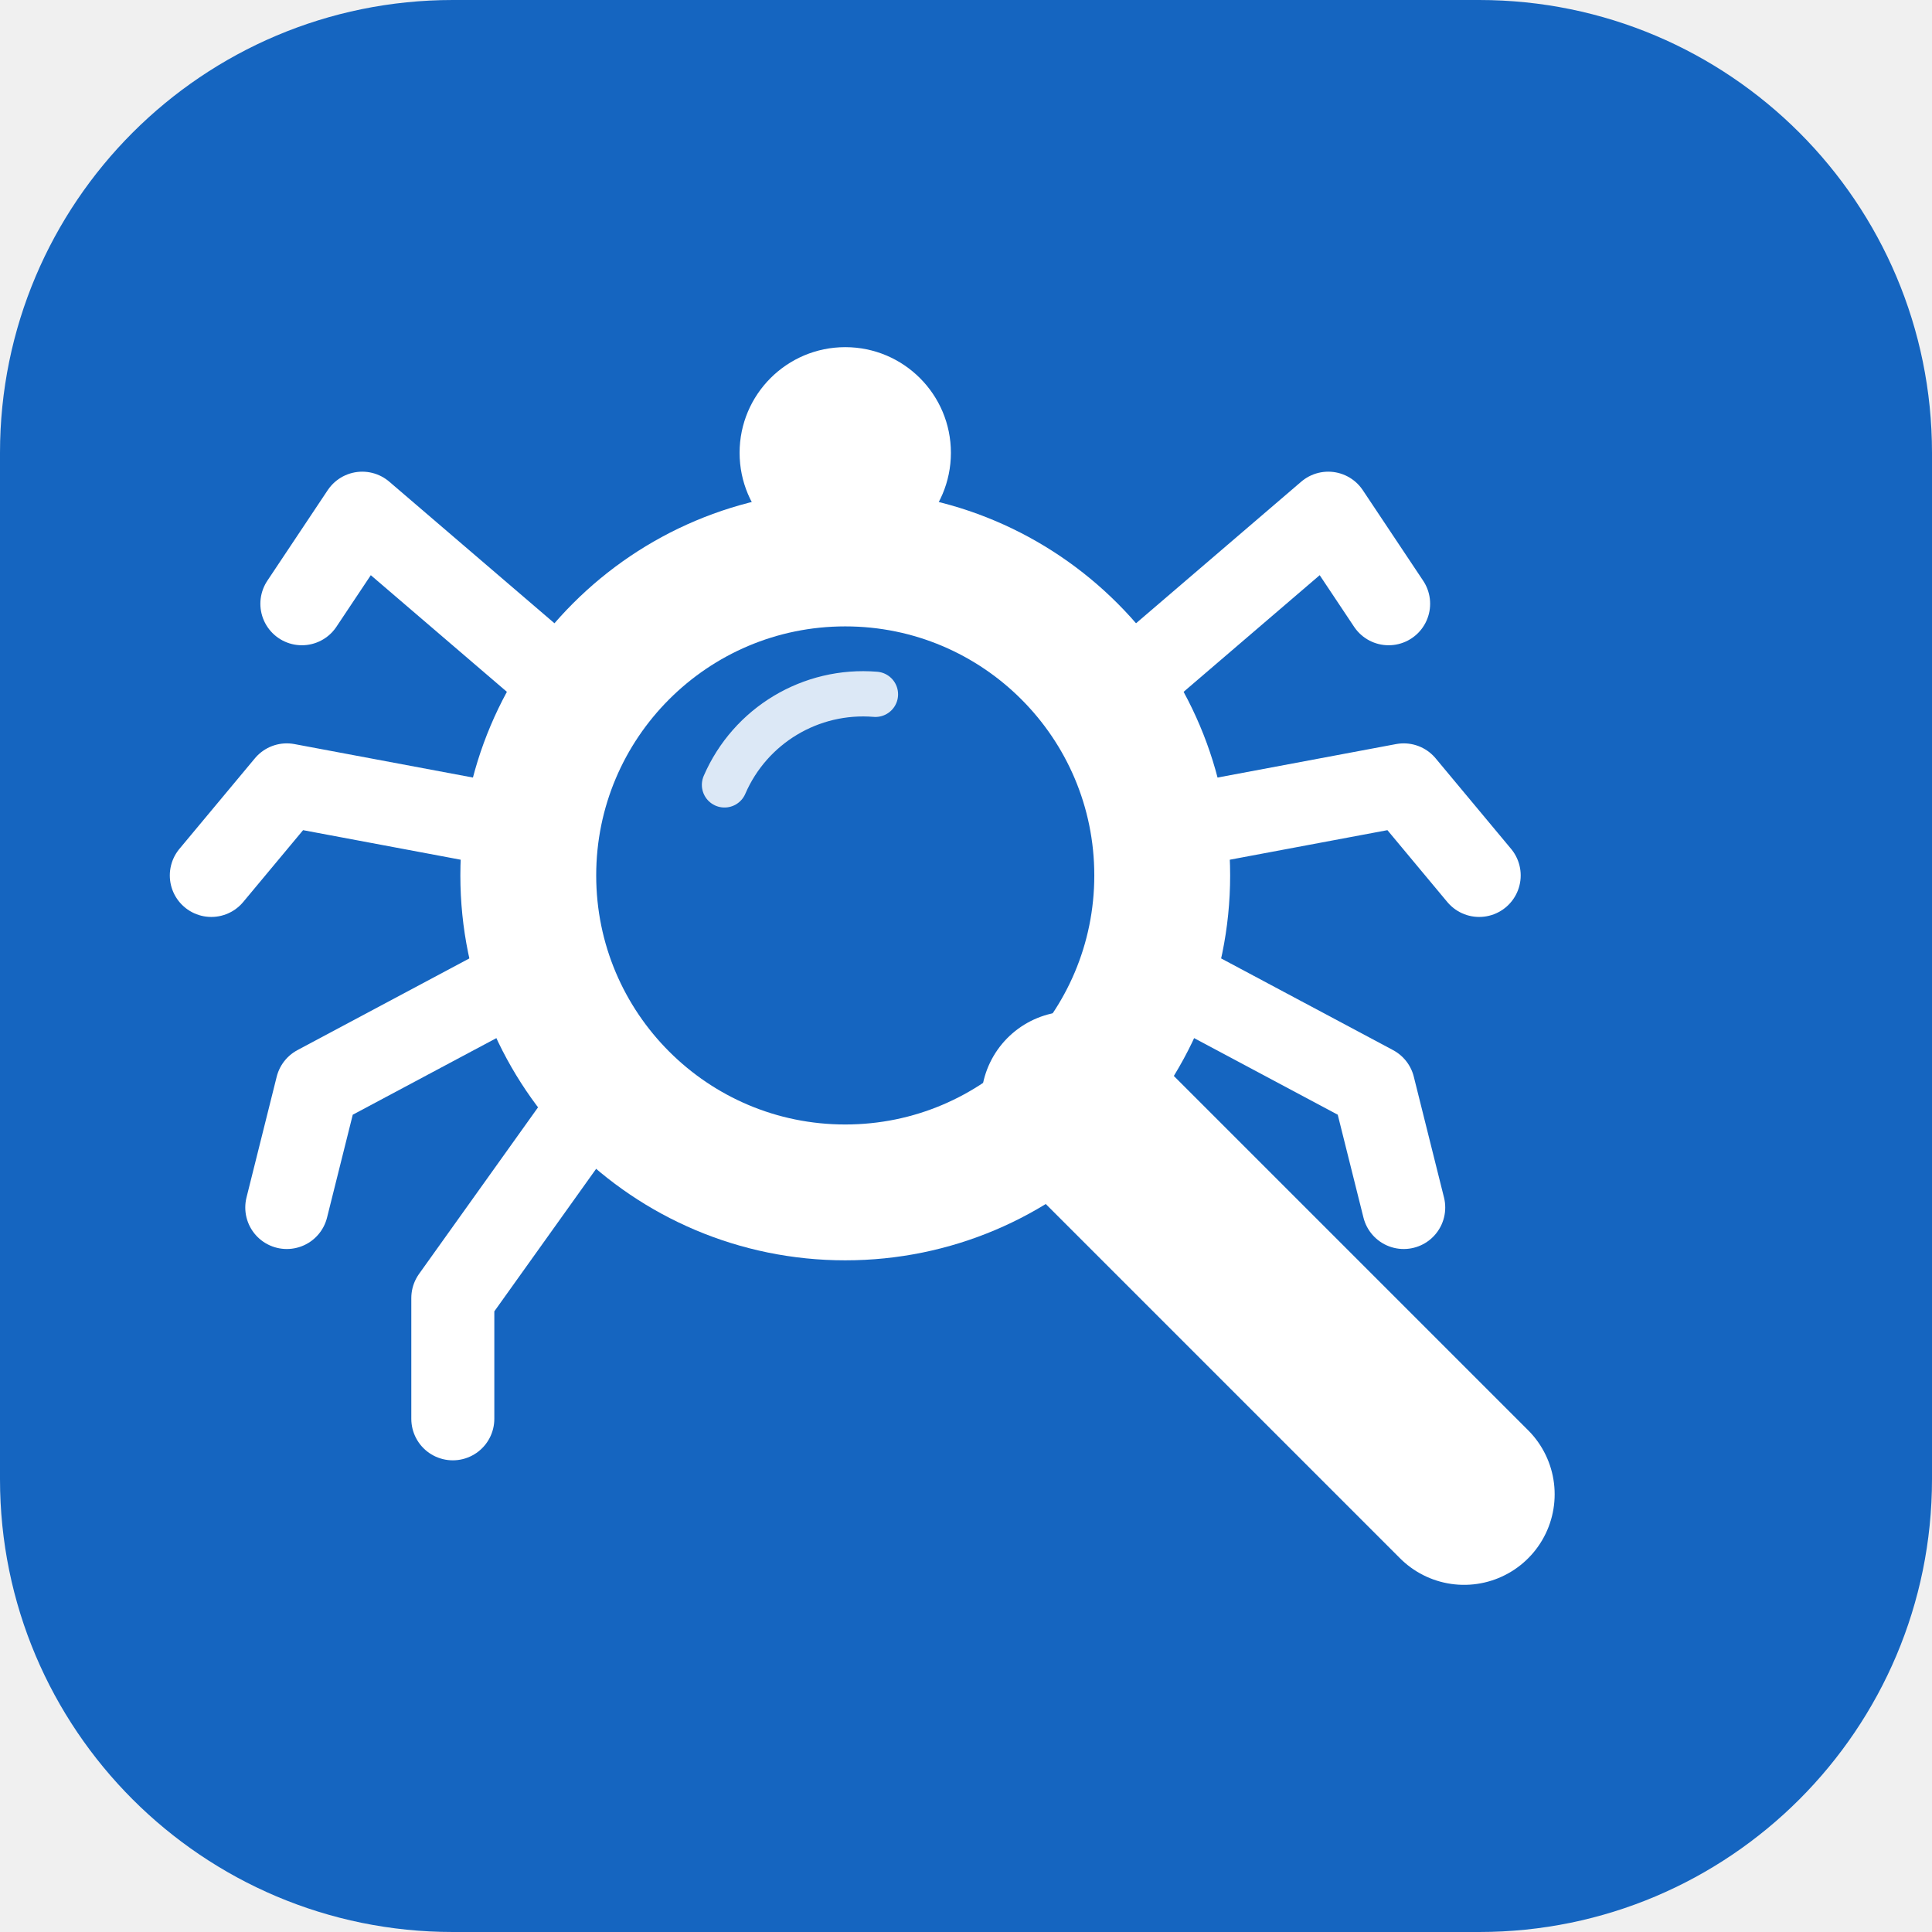
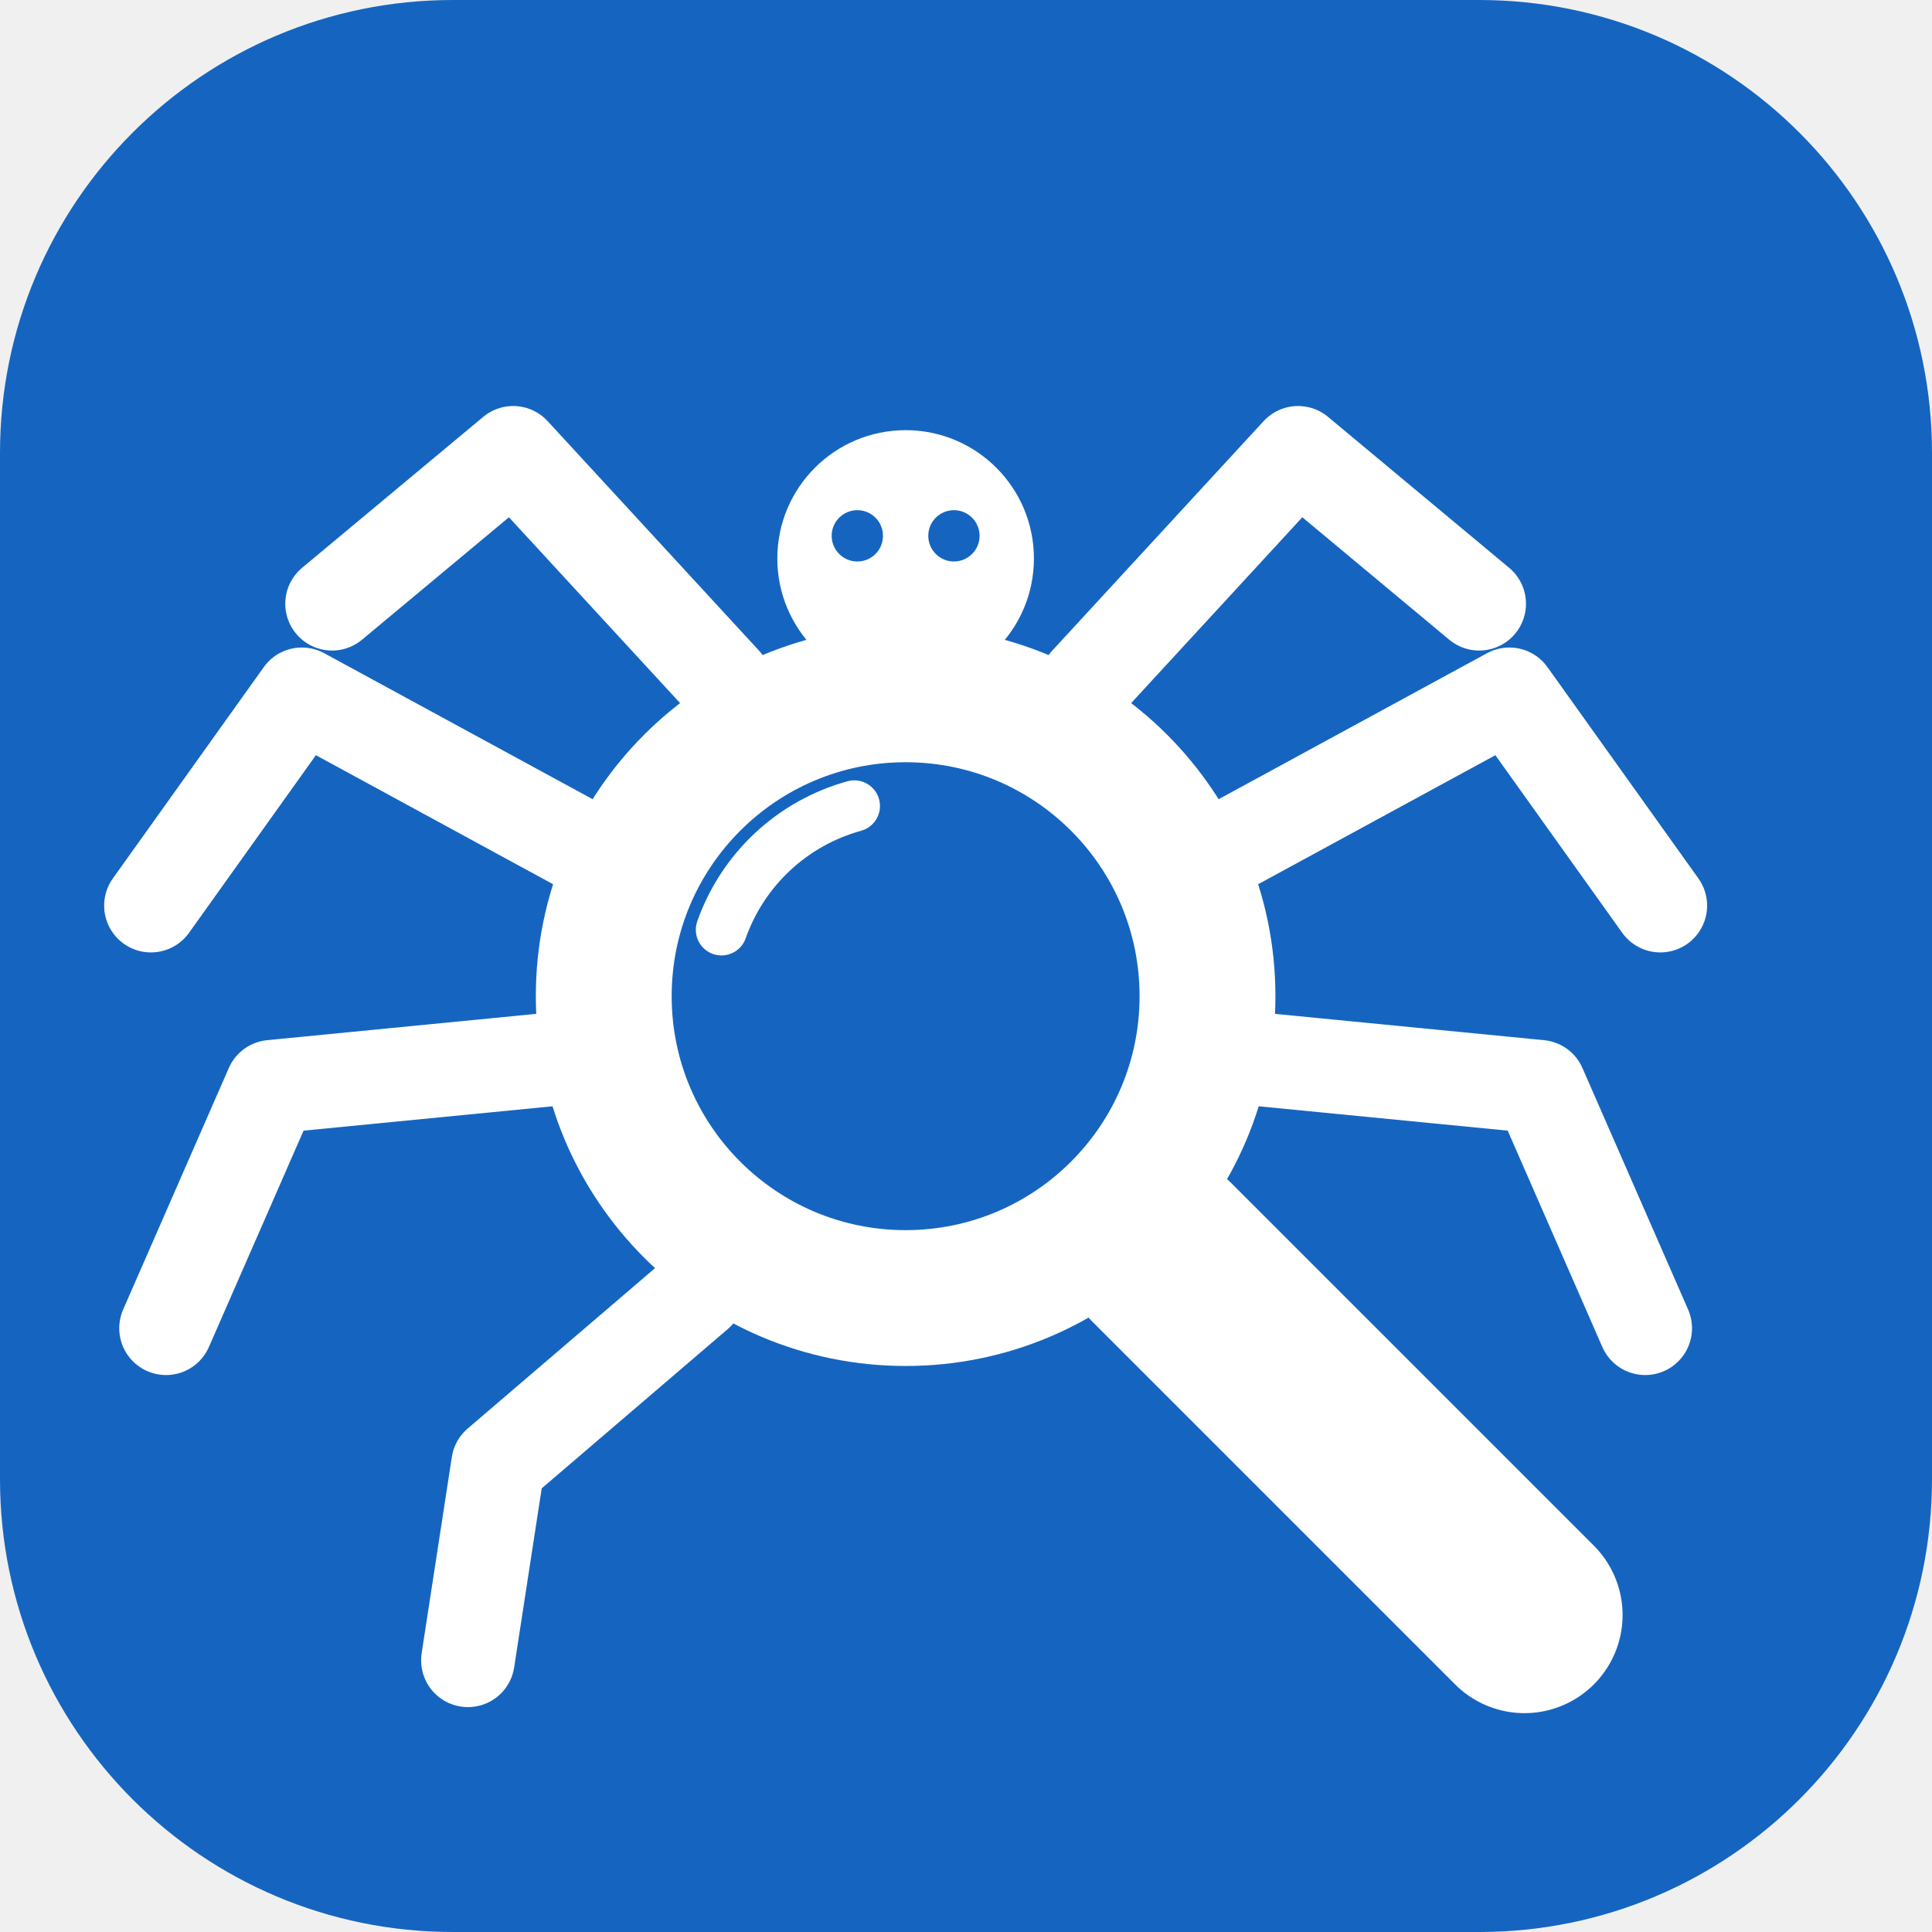
<svg xmlns="http://www.w3.org/2000/svg" viewBox="0 0 128 128">
  <rect width="128" height="128" rx="30" fill="#1565C0" />
-   <g fill="none" stroke="#FFFFFF" stroke-width="5.5" stroke-linecap="round" stroke-linejoin="round">
-     <path d="M38 46 L24 34 L20 40" />
-     <path d="M74 46 L88 34 L92 40" />
-     <path d="M35 55 L19 52 L14 58" />
-     <path d="M77 55 L93 52 L98 58" />
-     <path d="M36 64 L21 72 L19 80" />
-     <path d="M76 64 L91 72 L93 80" />
-     <path d="M40 72 L30 86 L30 94" />
-   </g>
-   <circle cx="56" cy="58" r="21" fill="#1565C0" stroke="#FFFFFF" stroke-width="9" />
-   <circle cx="56" cy="30" r="7" fill="#FFFFFF" />
-   <path d="M71 73 L97 99" stroke="#FFFFFF" stroke-width="12" stroke-linecap="round" />
-   <path d="M48 52 a10 10 0 0 1 10 -6" fill="none" stroke="#FFFFFF" stroke-width="3" stroke-linecap="round" opacity=".85" />
+   <path d="M72.0 45.2 L86.0 30.0 L98.0 40.0 M81.8 55.9 L100.0 46.0 L110.0 60.0 M83.6 70.2 L102.0 72.0 L109.0 88.0 M48.0 45.2 L34.0 30.0 L22.0 40.0 M38.2 55.9 L20.0 46.0 L10.0 60.0 M36.4 70.2 L18.0 72.0 L11.0 88.0 M46.2 85.7 L33.0 97.0 L31.0 110.0" fill="none" stroke="#FFFFFF" stroke-width="6.2" stroke-linecap="round" stroke-linejoin="round" />
+   <path d="M77 83 L101 107" stroke="#FFFFFF" stroke-width="13" stroke-linecap="round" />
+   <circle cx="60" cy="66" r="20" fill="#1565C0" stroke="#FFFFFF" stroke-width="9" />
+   <circle cx="60" cy="37" r="8.5" fill="#FFFFFF" />
+   <circle cx="56.8" cy="35.5" r="1.7" fill="#1565C0" />
+   <circle cx="63.2" cy="35.5" r="1.7" fill="#1565C0" />
+   <path d="M47.8 61.6 A13 13 0 0 1 56.6 53.4" fill="none" stroke="#FFFFFF" stroke-width="3.4" stroke-linecap="round" />
</svg>
